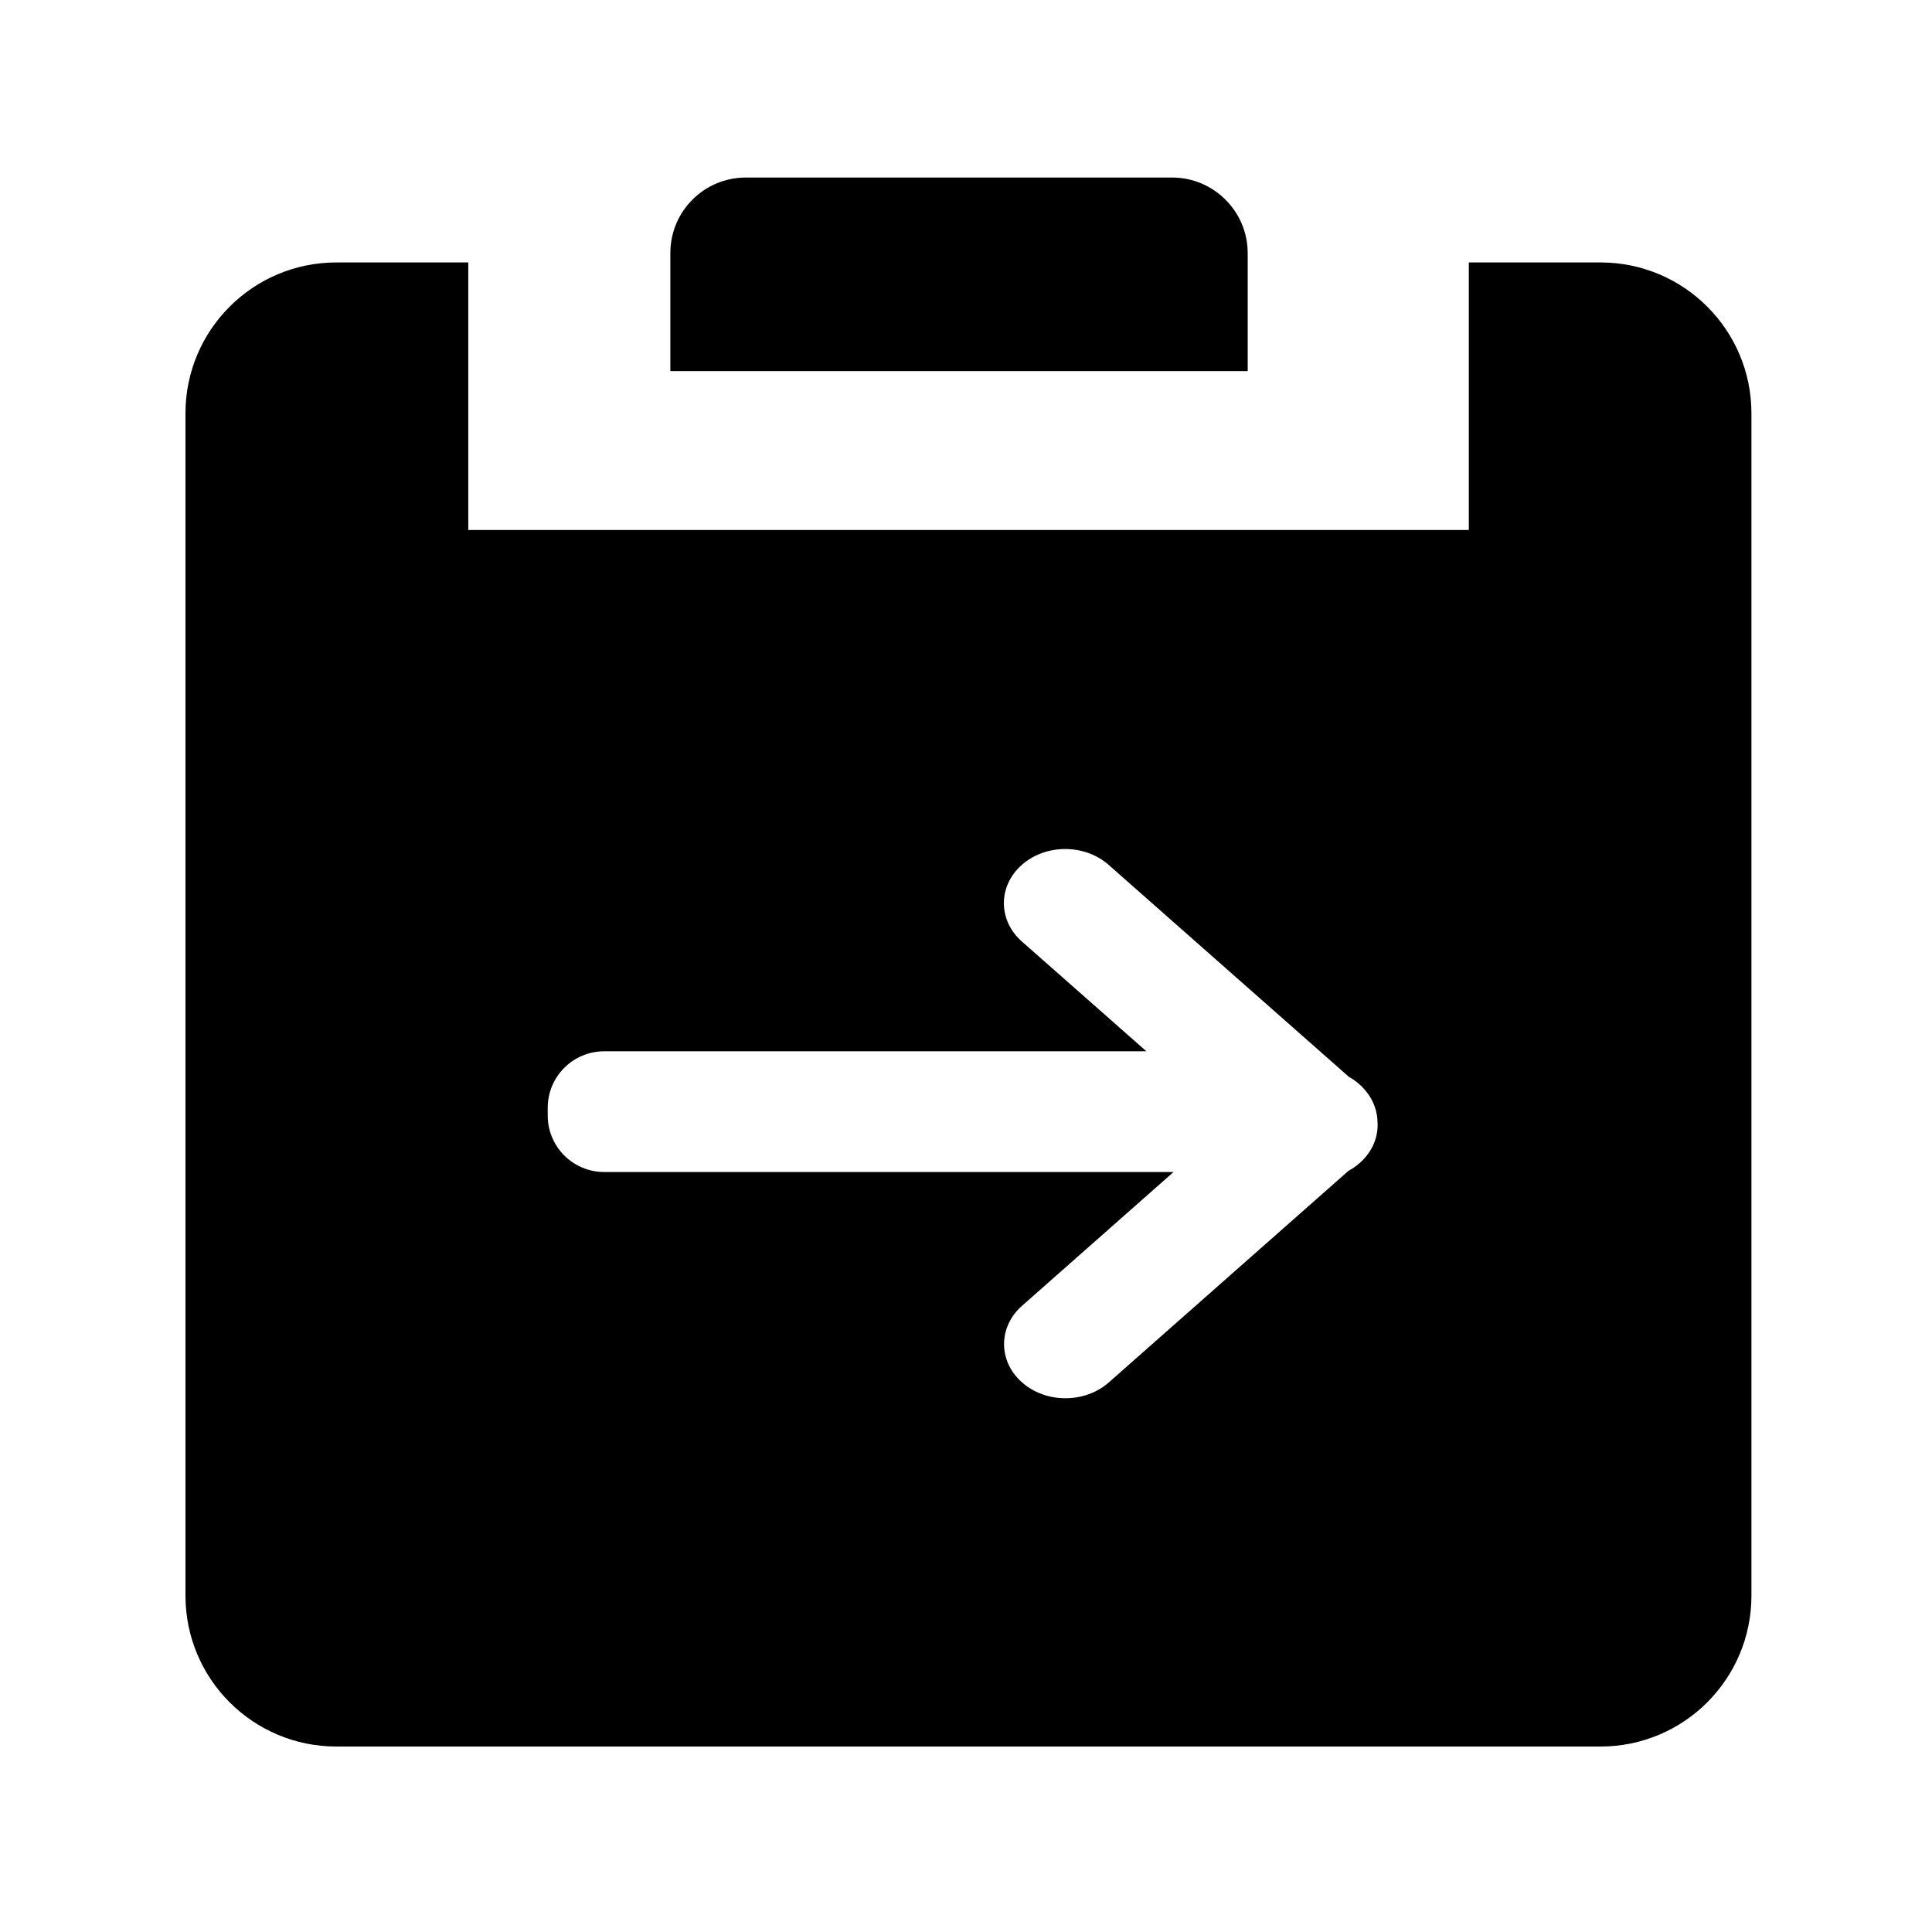
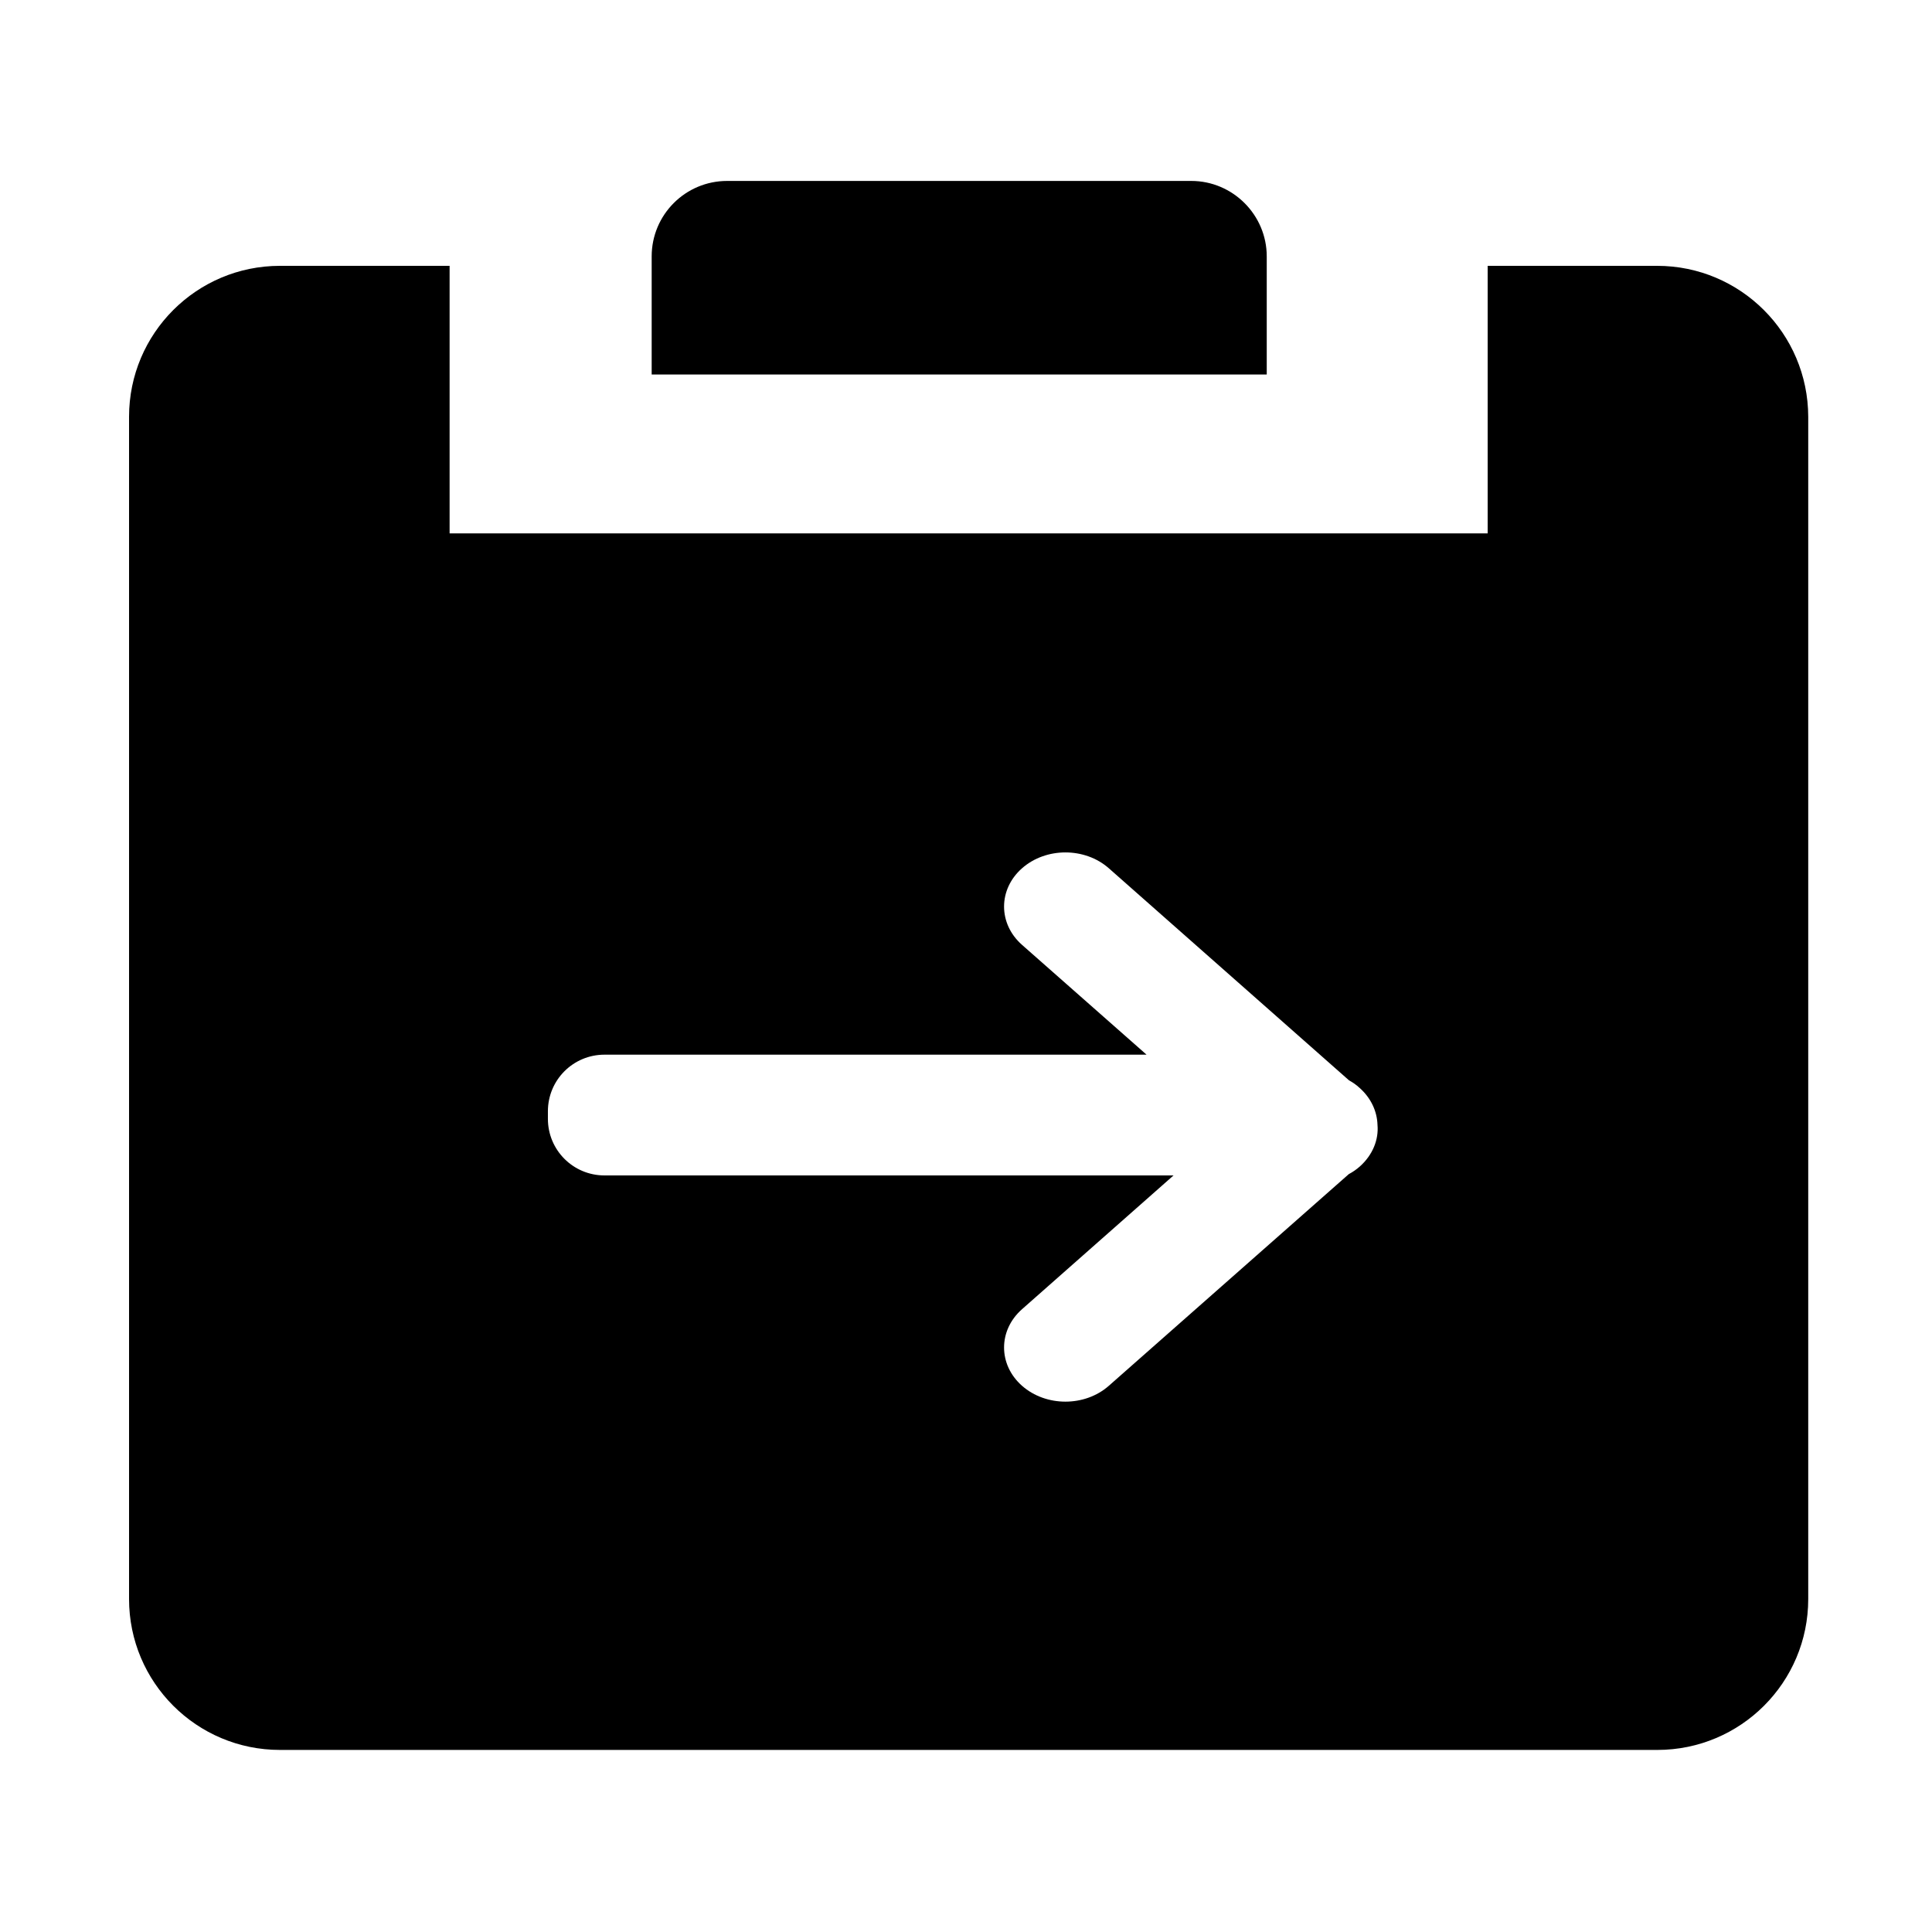
- <svg xmlns="http://www.w3.org/2000/svg" class="icon" width="128px" height="128.00px" viewBox="0 0 1024 1024" version="1.1">
-   <path d="M661.3 196.7v-62.6c0-22-18-40-40-40h-226c-22.1 0-40 17.9-40 40v62.6h306z" />
-   <path d="M848.3 139.1h-69.8v141.8H248.2V139.1h-69.9c-44.2 0-80 35.8-80 80v626.6c0 44.2 35.8 80 80 80h670c44.2 0 80-35.8 80-80V219.1c0-44.2-35.8-80-80-80zM720.7 616.4c-1.8 1.6-3.8 3-5.9 4.1L587.7 732.7c-12.7 11.2-33.3 11.2-46 0-12.7-11.2-12.7-29.4 0-40.6l80.3-70.9H320.3c-16.6 0-30-13.4-30-30v-4c0-16.6 13.4-30 30-30h287.3l-66-58.2c-12.7-11.2-12.7-29.4 0-40.6 12.7-11.2 33.3-11.2 46 0L715 570.8c2 1.1 3.9 2.4 5.6 4 6.1 5.4 9.3 12.5 9.5 19.6 0.6 7.8-2.5 15.9-9.4 22z" />
+ <svg xmlns="http://www.w3.org/2000/svg" t="1639993653240" class="icon" viewBox="0 0 1024 1024" version="1.1" p-id="4756" width="128" height="128">
+   <defs>
+     <style type="text/css" />
+   </defs>
+   <path d="M671.4 198.5v-62.6c0-22-18-40-40-40h-246c-22.1 0-40 17.9-40 40v62.6h326z" p-id="4757" />
+   <path d="M878.3 140.9h-89.8v141.8H238.3V140.9h-89.9c-44.2 0-80 35.8-80 80v626.6c0 44.2 35.8 80 80 80h730c44.2 0 80-35.8 80-80V220.9c-0.1-44.2-35.9-80-80.1-80zM720.8 618.2c-1.8 1.6-3.8 3-5.9 4.1L587.7 734.5c-12.7 11.2-33.3 11.2-46 0-12.7-11.2-12.7-29.4 0-40.6L622 623H320.4c-16.6 0-30-13.4-30-30v-4c0-16.6 13.4-30 30-30h287.3l-66-58.2c-12.7-11.2-12.7-29.4 0-40.6 12.7-11.2 33.3-11.2 46 0L715 572.6c2 1.1 3.9 2.4 5.6 4 6.1 5.4 9.3 12.5 9.5 19.6 0.7 7.8-2.5 15.9-9.3 22z" p-id="4758" />
</svg>
